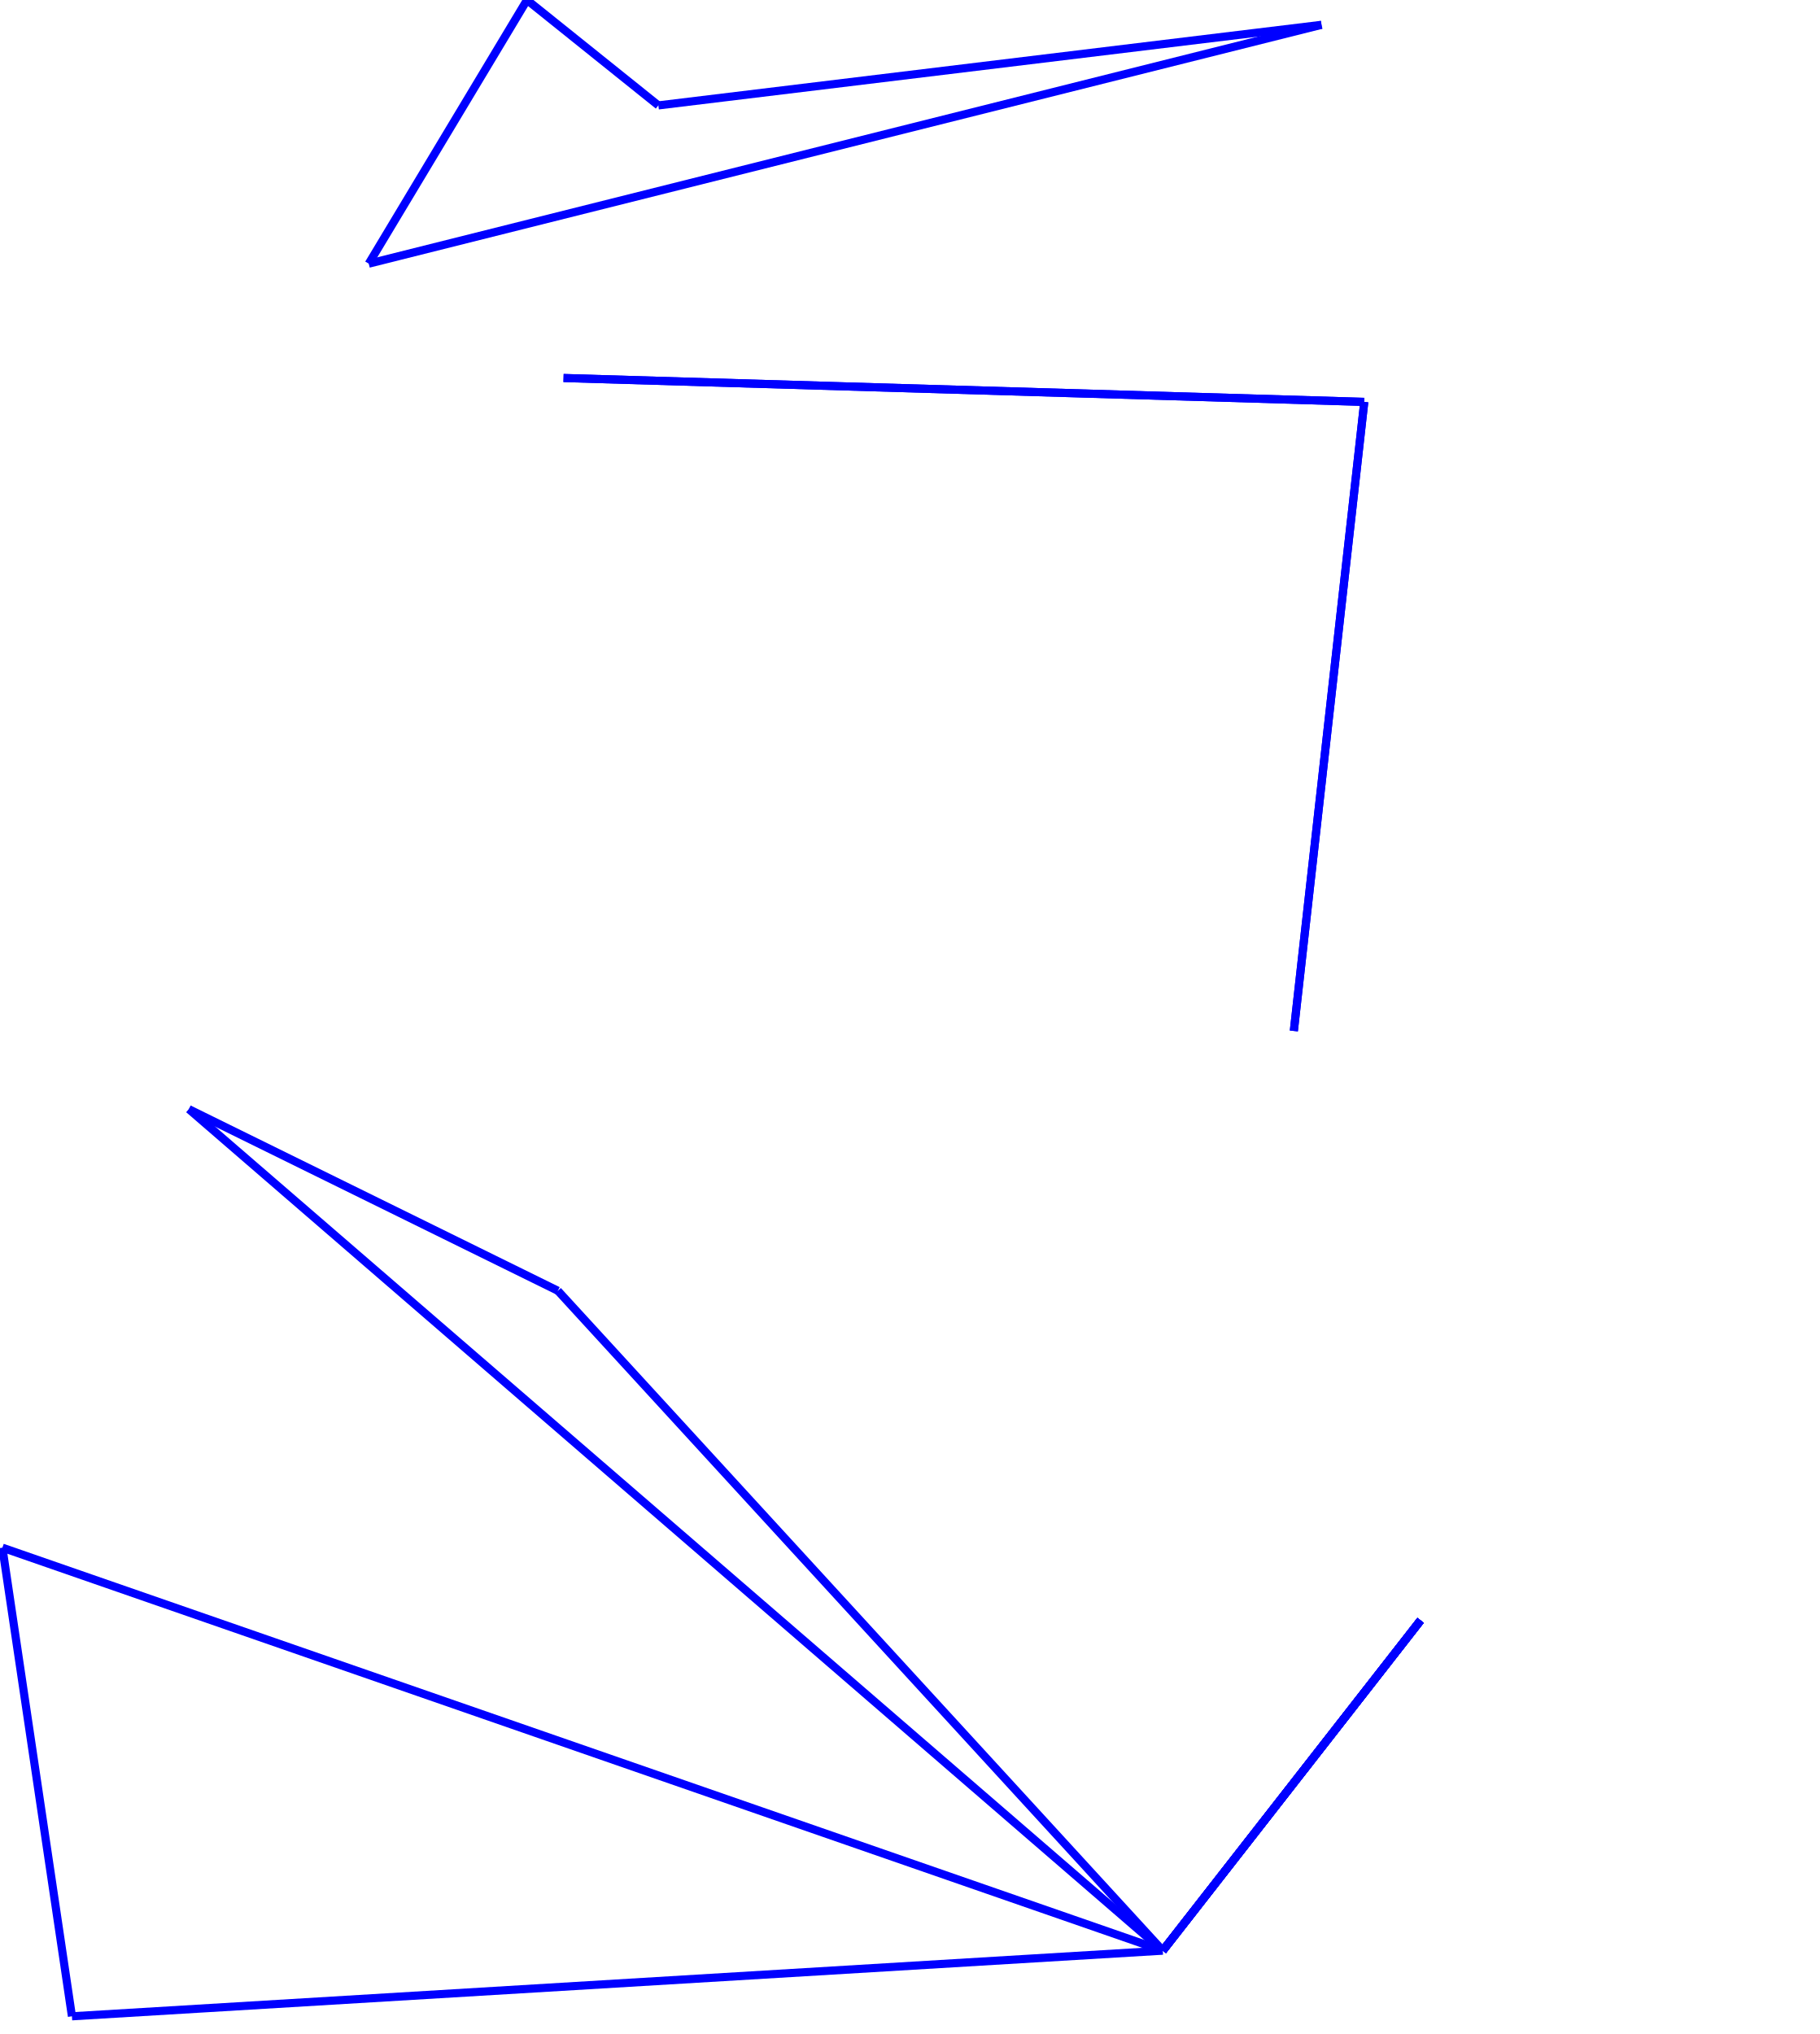
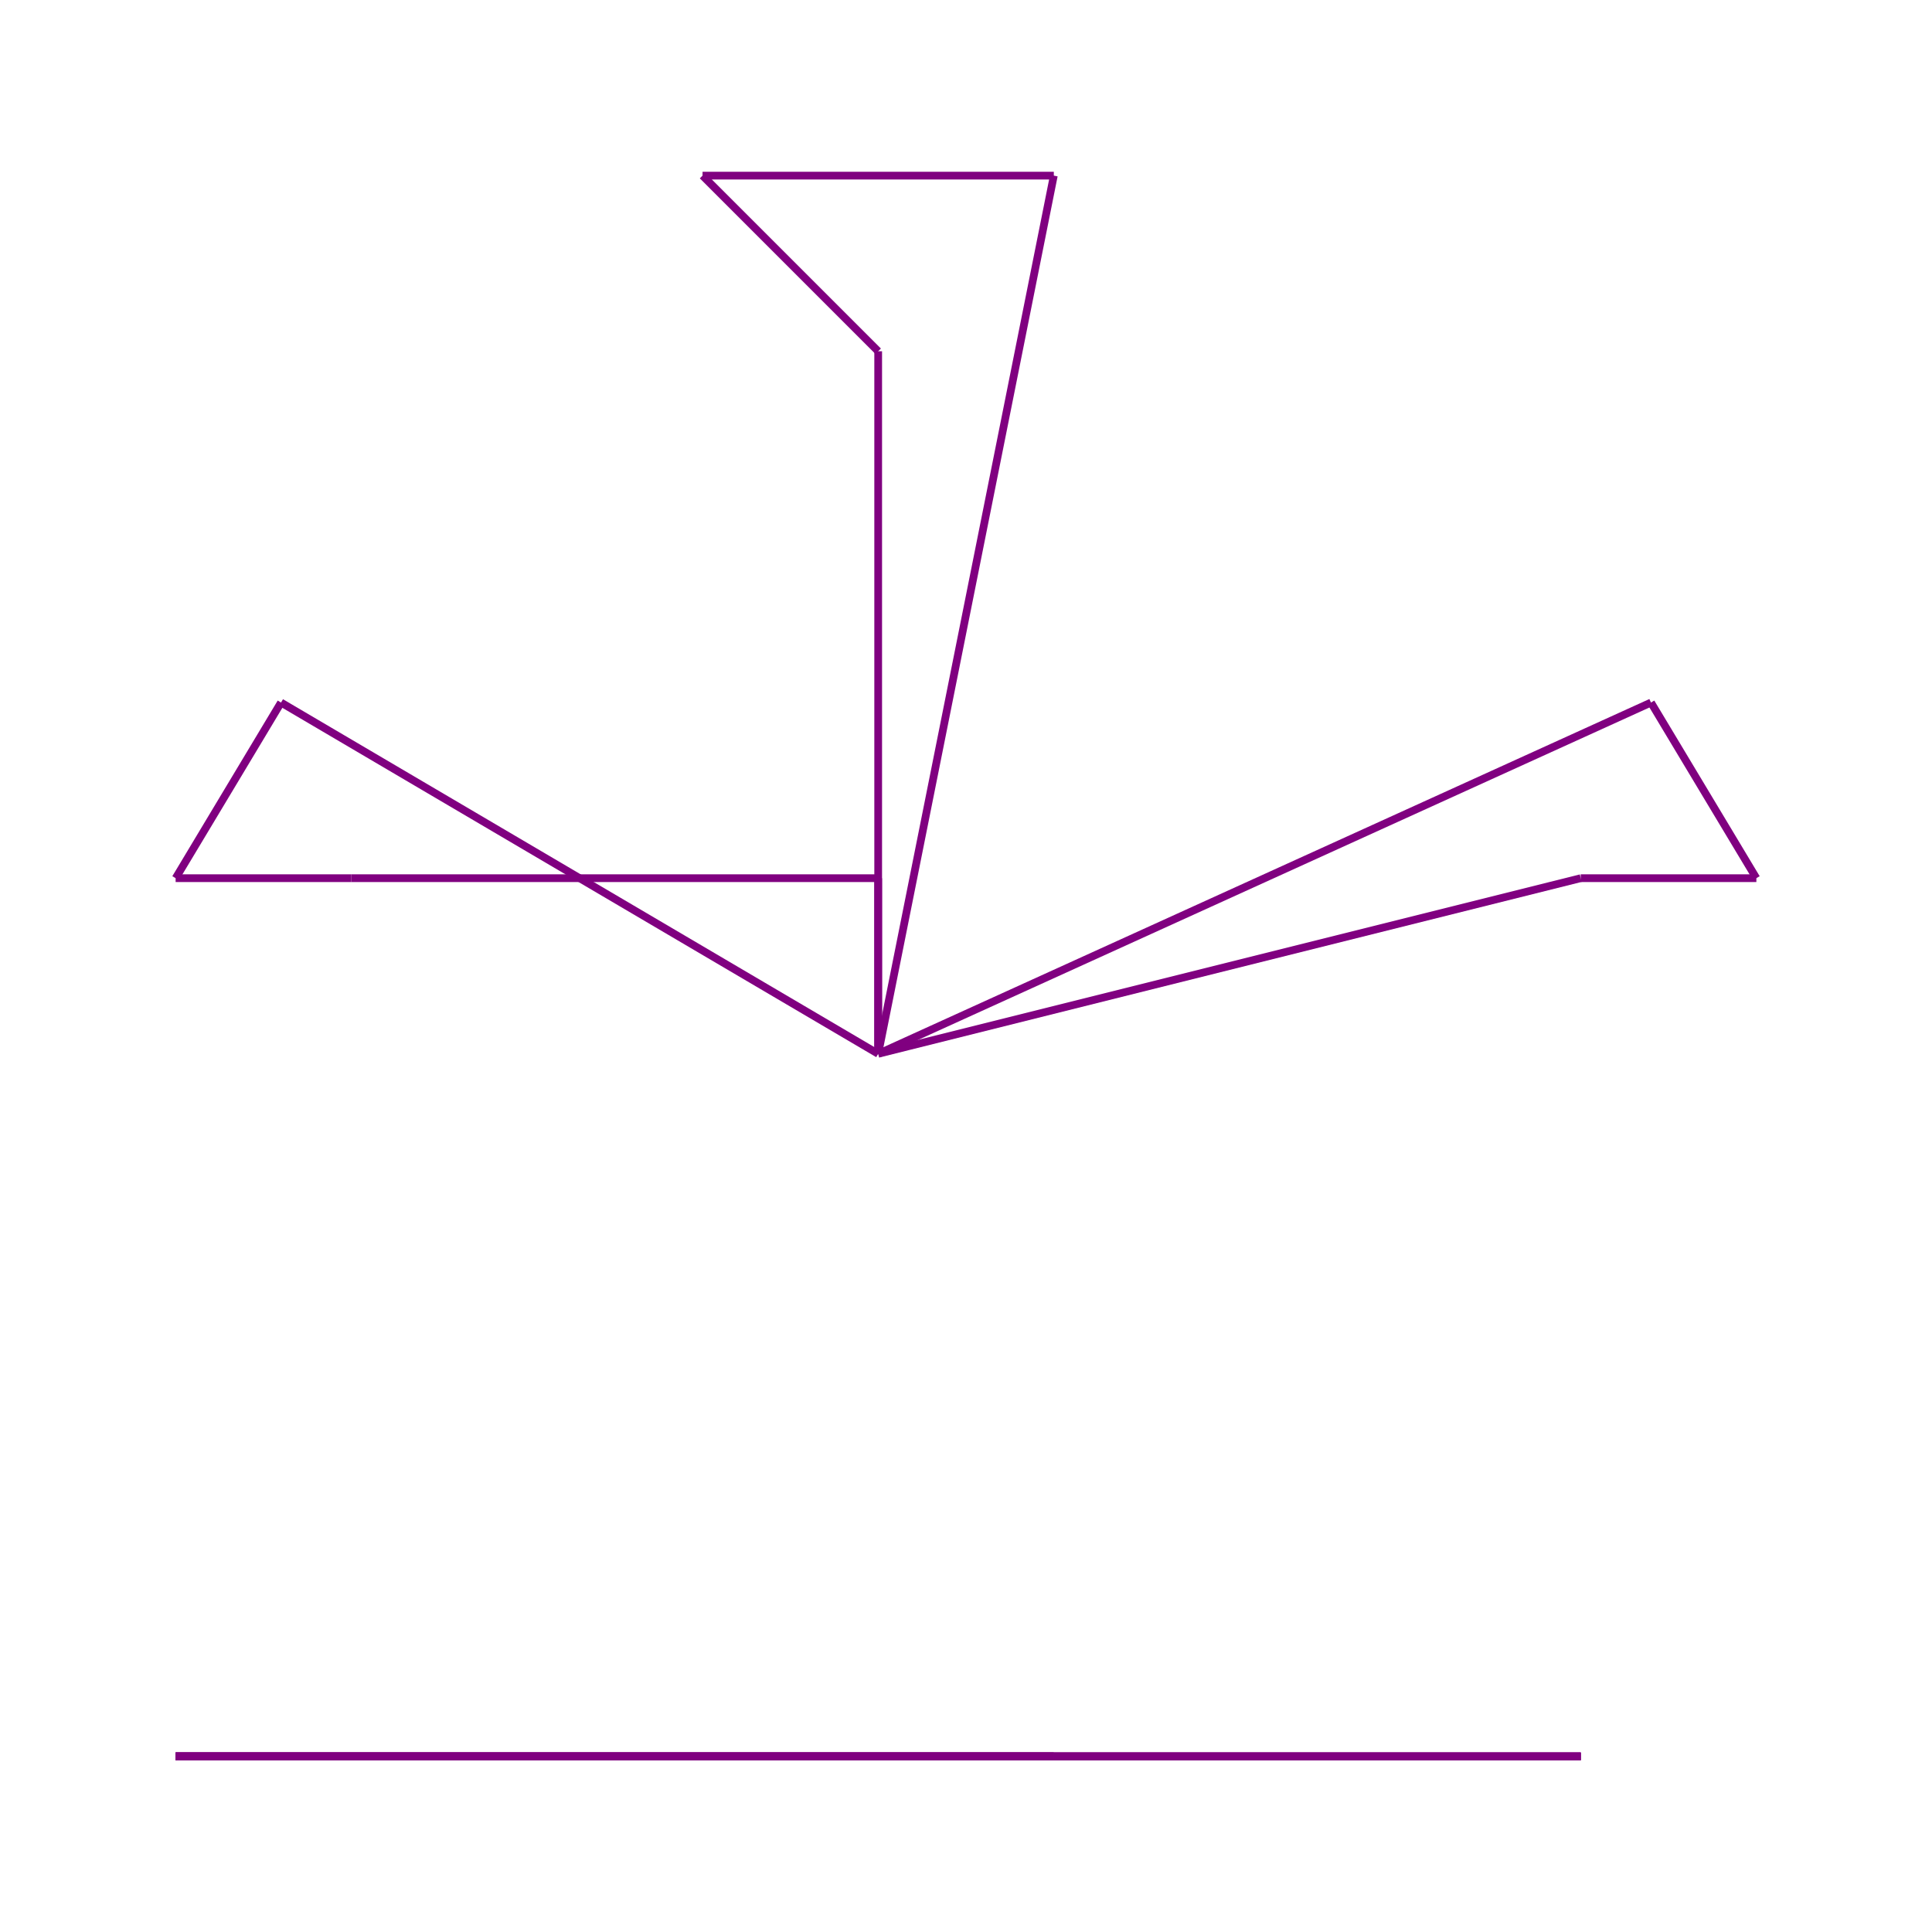
- <svg xmlns="http://www.w3.org/2000/svg" width="440.703px" height="492.645px" version="1.1">
-   <line x1="281.64" y1="472.457" x2="344.076" y2="392.458" stroke-width="1.971" stroke="rgb(0,0,255)" />
-   <line x1="281.64" y1="472.457" x2="344.076" y2="392.458" stroke-width="1.971" stroke="rgb(0,0,255)" />
-   <line x1="281.64" y1="472.457" x2="344.076" y2="392.458" stroke-width="1.971" stroke="rgb(0,0,255)" />
-   <line x1="281.64" y1="472.457" x2="344.076" y2="392.458" stroke-width="1.971" stroke="rgb(0,0,255)" />
-   <line x1="281.64" y1="472.457" x2="344.076" y2="392.458" stroke-width="1.971" stroke="rgb(0,0,255)" />
-   <line x1="281.64" y1="472.457" x2="344.076" y2="392.458" stroke-width="1.971" stroke="rgb(0,0,255)" />
-   <line x1="330.439" y1="97.339" x2="136.494" y2="91.555" stroke-width="1.971" stroke="rgb(0,0,255)" />
-   <line x1="330.439" y1="97.339" x2="136.494" y2="91.555" stroke-width="1.971" stroke="rgb(0,0,255)" />
-   <line x1="320.078" y1="6.012" x2="159.459" y2="25.529" stroke-width="1.971" stroke="rgb(0,0,255)" />
-   <line x1="159.459" y1="25.529" x2="127.644" y2="0" stroke-width="1.971" stroke="rgb(0,0,255)" />
-   <line x1="127.644" y1="0" x2="89.312" y2="63.86" stroke-width="1.971" stroke="rgb(0,0,255)" />
-   <line x1="320.078" y1="6.012" x2="89.312" y2="63.86" stroke-width="1.971" stroke="rgb(0,0,255)" />
-   <line x1="281.64" y1="472.457" x2="17.426" y2="488.357" stroke-width="1.971" stroke="rgb(0,0,255)" />
-   <line x1="17.426" y1="488.357" x2="0.58" y2="374.859" stroke-width="1.971" stroke="rgb(0,0,255)" />
-   <line x1="281.64" y1="472.457" x2="0.58" y2="374.859" stroke-width="1.971" stroke="rgb(0,0,255)" />
-   <line x1="330.439" y1="97.339" x2="313.379" y2="249.702" stroke-width="1.971" stroke="rgb(0,0,255)" />
-   <line x1="330.439" y1="97.339" x2="313.379" y2="249.702" stroke-width="1.971" stroke="rgb(0,0,255)" />
-   <line x1="281.64" y1="472.457" x2="135.121" y2="312.632" stroke-width="1.971" stroke="rgb(0,0,255)" />
-   <line x1="135.121" y1="312.632" x2="45.732" y2="268.639" stroke-width="1.971" stroke="rgb(0,0,255)" />
-   <line x1="281.64" y1="472.457" x2="45.732" y2="268.639" stroke-width="1.971" stroke="rgb(0,0,255)" />
+ <svg xmlns="http://www.w3.org/2000/svg" width="110px" height="110px" version="1.1">
+   <line x1="60" y1="100" x2="10" y2="100" stroke-width="0.44" stroke="rgb(128,0,128)" />
+   <line x1="60" y1="100" x2="10" y2="100" stroke-width="0.44" stroke="rgb(128,0,128)" />
+   <line x1="60" y1="100" x2="10" y2="100" stroke-width="0.44" stroke="rgb(128,0,128)" />
+   <line x1="60" y1="100" x2="10" y2="100" stroke-width="0.44" stroke="rgb(128,0,128)" />
+   <line x1="60" y1="100" x2="10" y2="100" stroke-width="0.44" stroke="rgb(128,0,128)" />
+   <line x1="60" y1="100" x2="10" y2="100" stroke-width="0.44" stroke="rgb(128,0,128)" />
+   <line x1="60" y1="100" x2="90" y2="100" stroke-width="0.44" stroke="rgb(128,0,128)" />
+   <line x1="60" y1="100" x2="90" y2="100" stroke-width="0.44" stroke="rgb(128,0,128)" />
+   <line x1="60" y1="100" x2="90" y2="100" stroke-width="0.44" stroke="rgb(128,0,128)" />
+   <line x1="60" y1="100" x2="90" y2="100" stroke-width="0.44" stroke="rgb(128,0,128)" />
+   <line x1="50" y1="60" x2="50" y2="20" stroke-width="0.44" stroke="rgb(128,0,128)" />
+   <line x1="50" y1="20" x2="40" y2="10" stroke-width="0.44" stroke="rgb(128,0,128)" />
+   <line x1="40" y1="10" x2="60" y2="10" stroke-width="0.44" stroke="rgb(128,0,128)" />
+   <line x1="50" y1="60" x2="60" y2="10" stroke-width="0.44" stroke="rgb(128,0,128)" />
+   <line x1="50" y1="60" x2="90" y2="50" stroke-width="0.44" stroke="rgb(128,0,128)" />
+   <line x1="90" y1="50" x2="100" y2="50" stroke-width="0.44" stroke="rgb(128,0,128)" />
+   <line x1="100" y1="50" x2="94" y2="40" stroke-width="0.44" stroke="rgb(128,0,128)" />
+   <line x1="50" y1="60" x2="94" y2="40" stroke-width="0.44" stroke="rgb(128,0,128)" />
+   <line x1="50" y1="60" x2="50" y2="50" stroke-width="0.44" stroke="rgb(128,0,128)" />
+   <line x1="50" y1="50" x2="20" y2="50" stroke-width="0.44" stroke="rgb(128,0,128)" />
+   <line x1="20" y1="50" x2="10" y2="50" stroke-width="0.44" stroke="rgb(128,0,128)" />
+   <line x1="10" y1="50" x2="16" y2="40" stroke-width="0.44" stroke="rgb(128,0,128)" />
+   <line x1="50" y1="60" x2="16" y2="40" stroke-width="0.44" stroke="rgb(128,0,128)" />
</svg>
